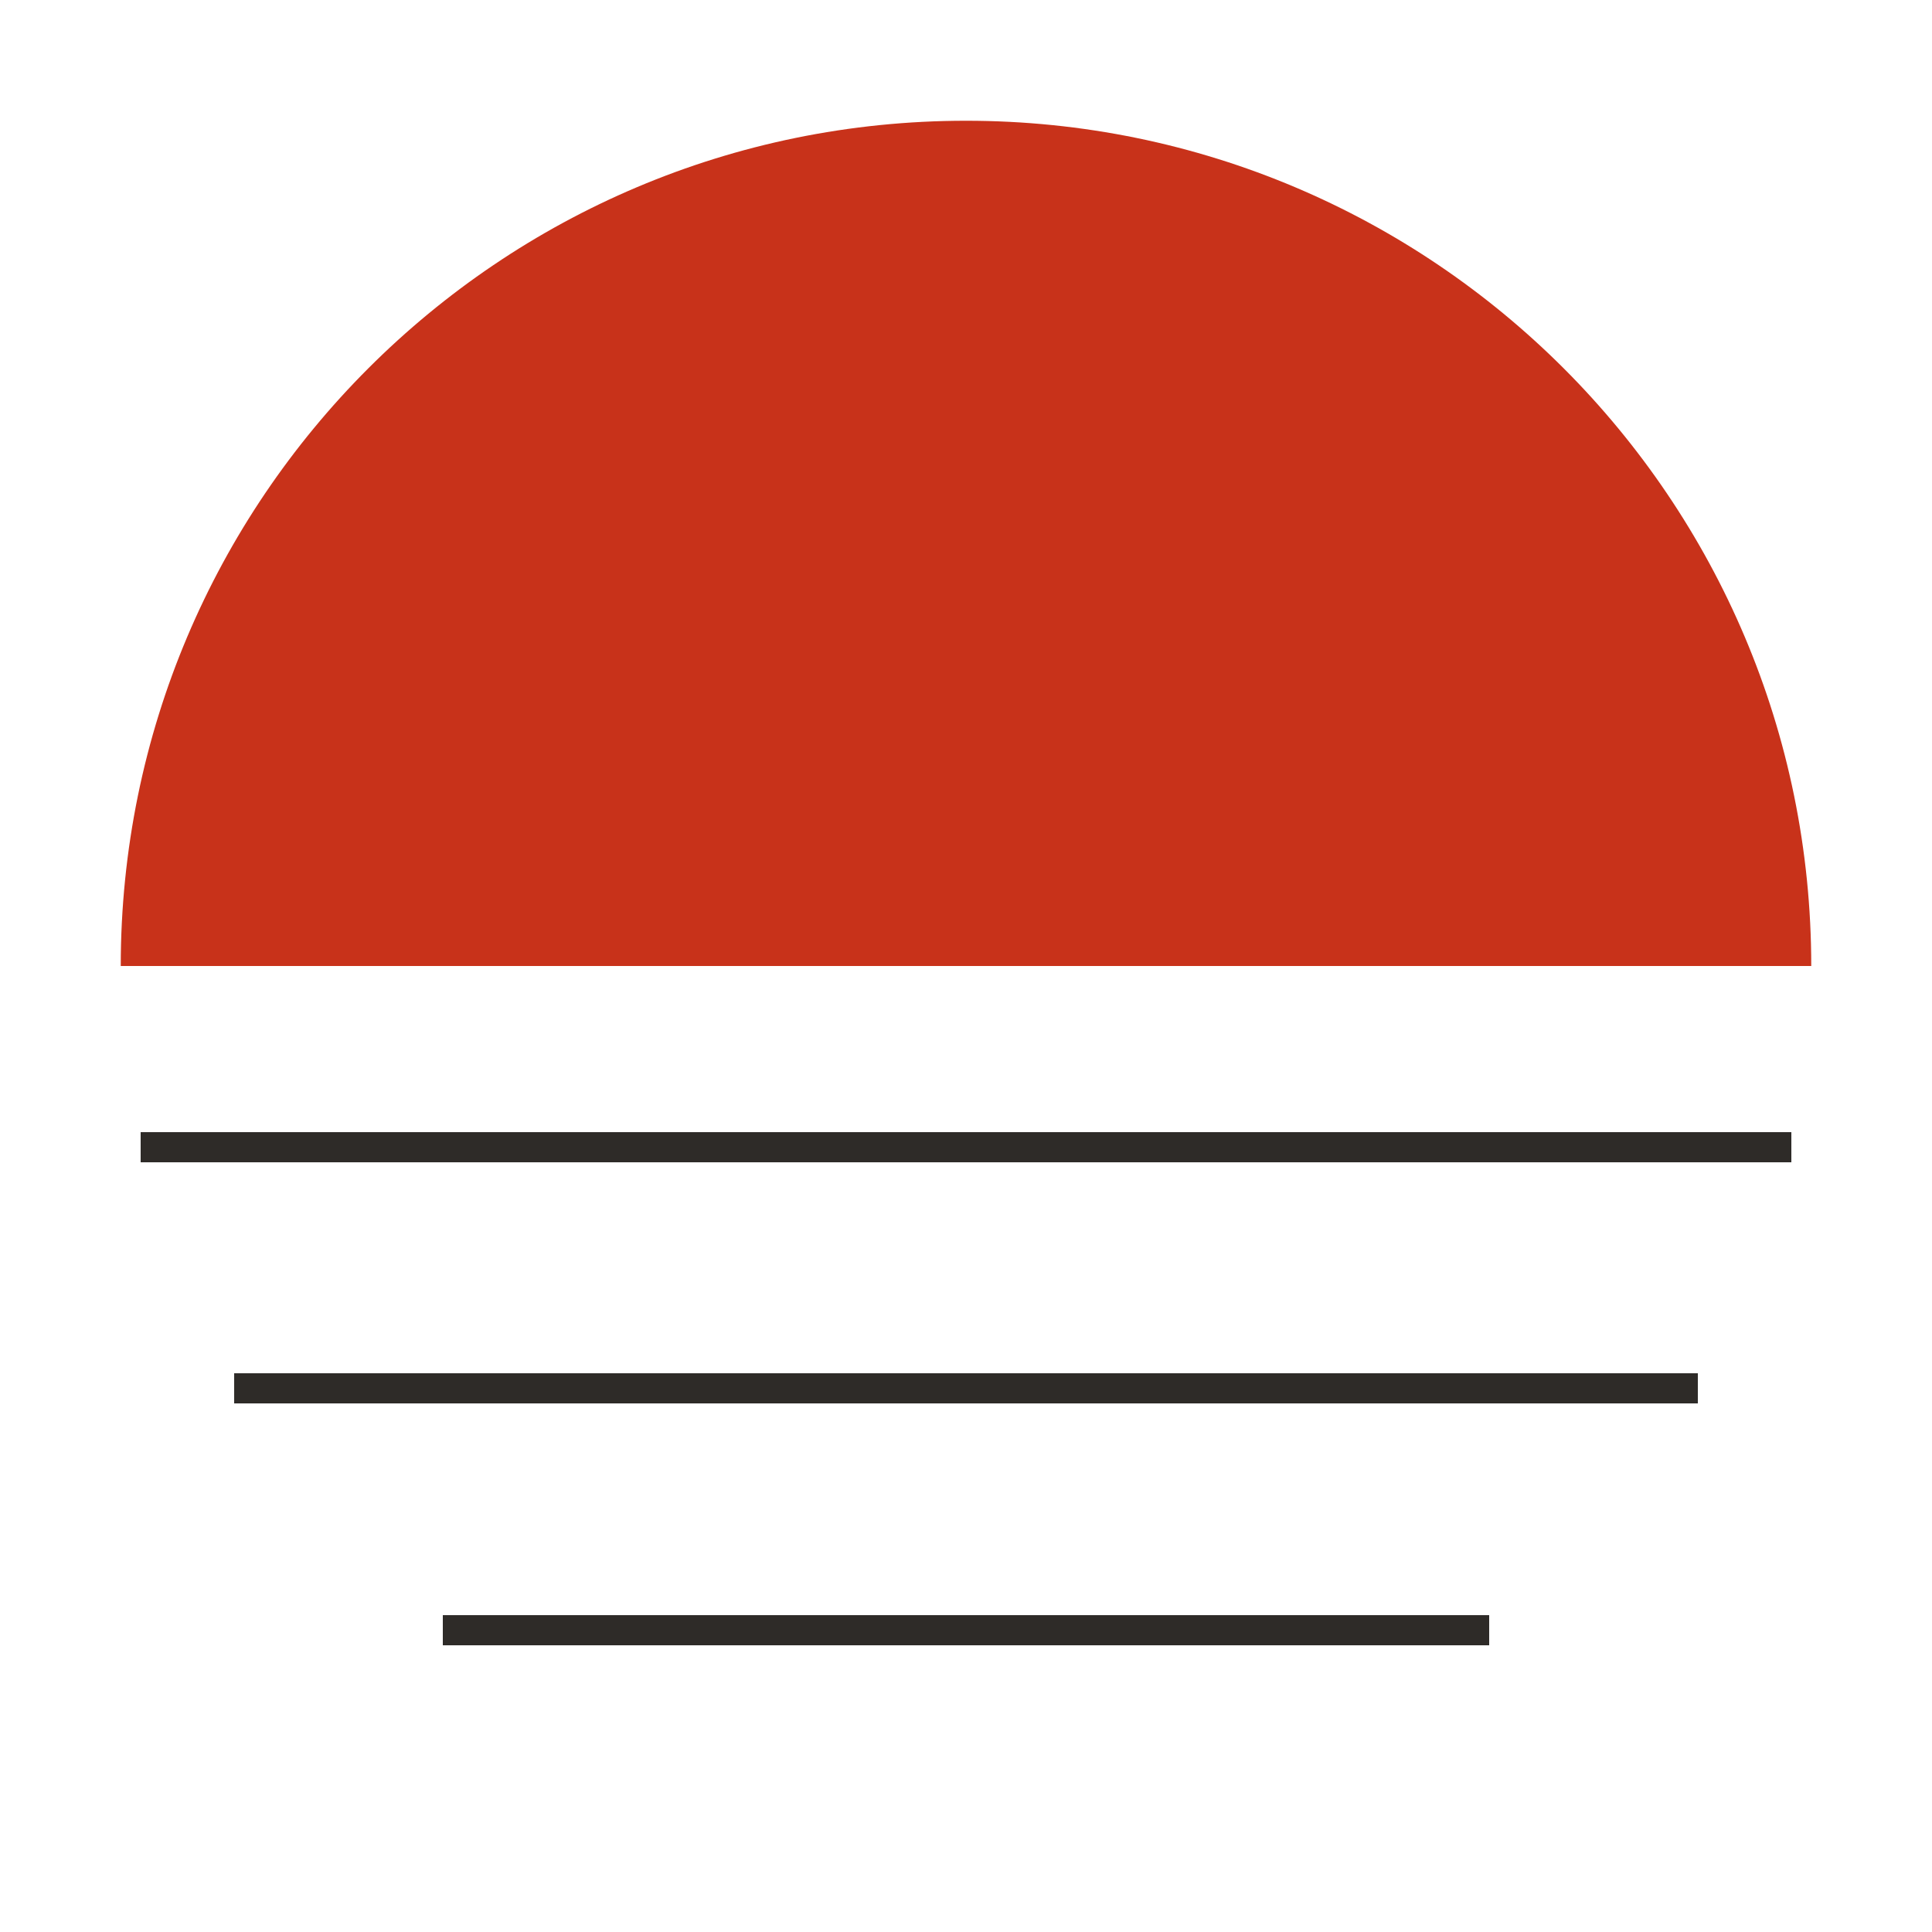
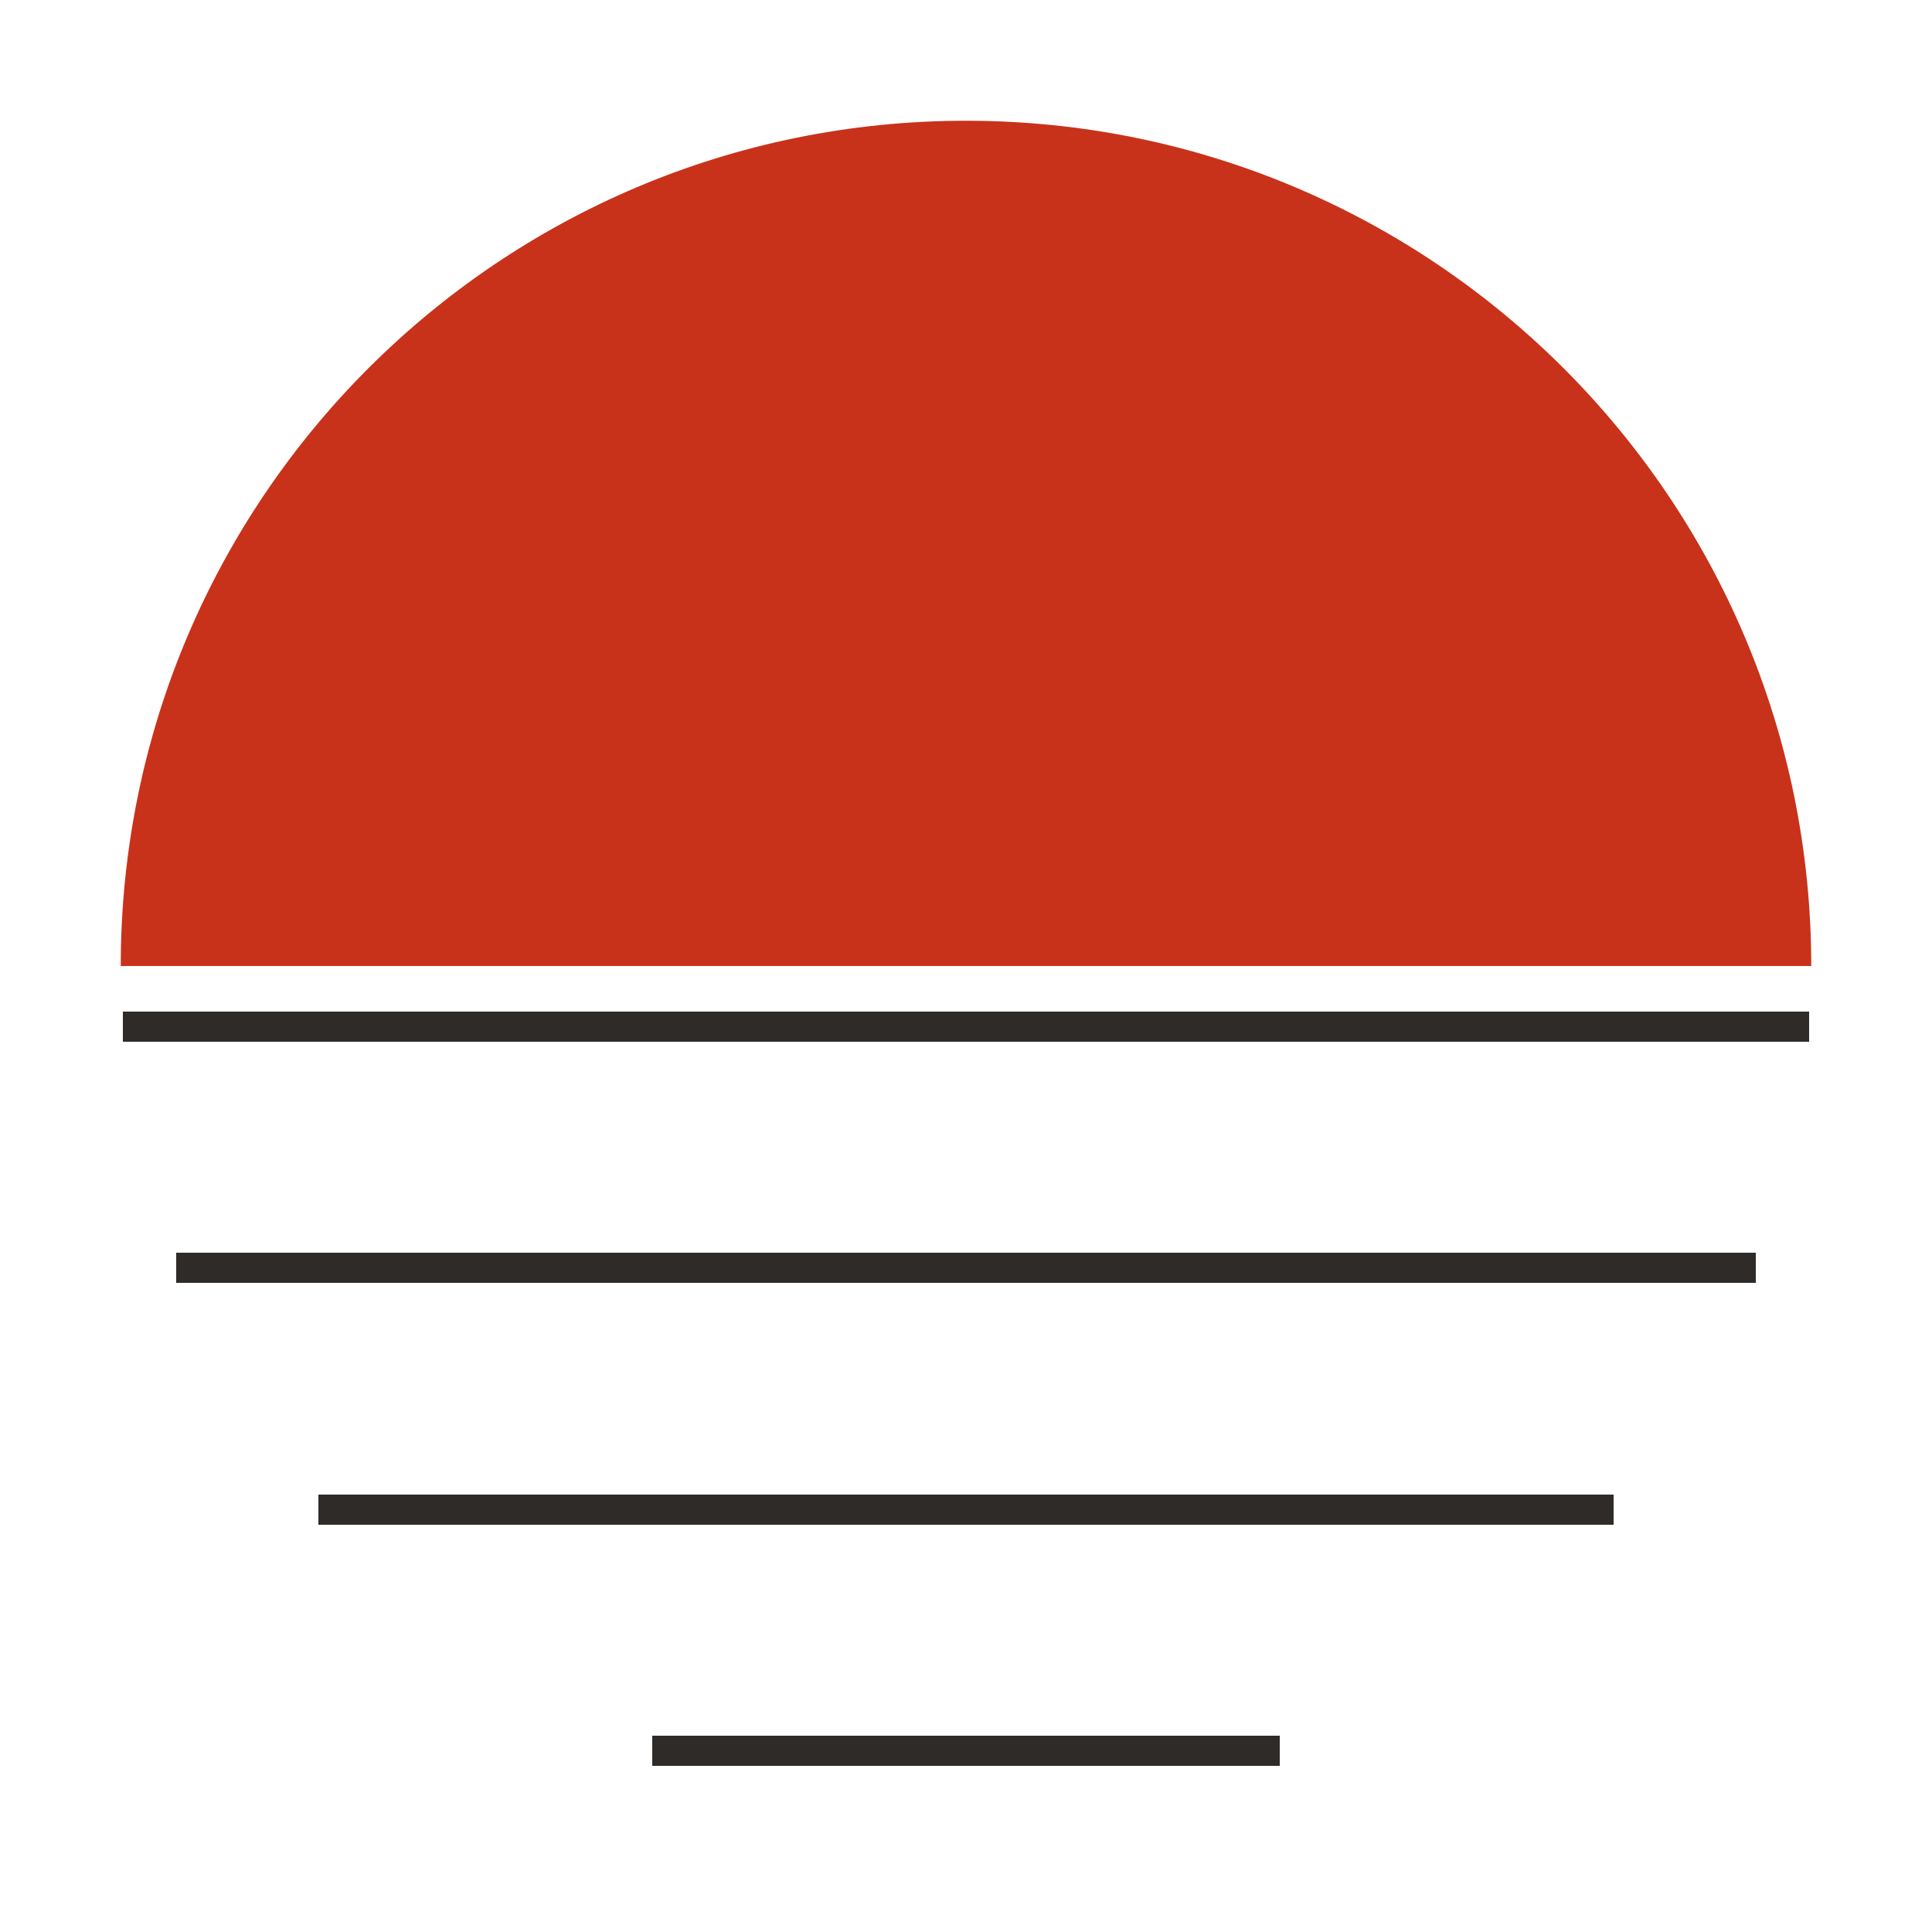
<svg xmlns="http://www.w3.org/2000/svg" viewBox="0 0 16 16" width="64" height="64">
  <path d="M1 8a7 7 0 0 1 14 0z" fill="#C8321A" />
-   <path d="M1.163 9.5H14.837M1.938 11.5H14.062M3.67 13.5H12.33" fill="none" stroke="#2E2B28" stroke-width="1" vector-effect="non-scaling-stroke" shape-rendering="crispEdges" />
+   <path d="M1.018 8.5H14.982M1.462 10.5H14.538M2.638 12.5H13.362M5.402 14.5H10.598" fill="none" stroke="#2E2B28" stroke-width="1" vector-effect="non-scaling-stroke" shape-rendering="crispEdges" />
</svg>
